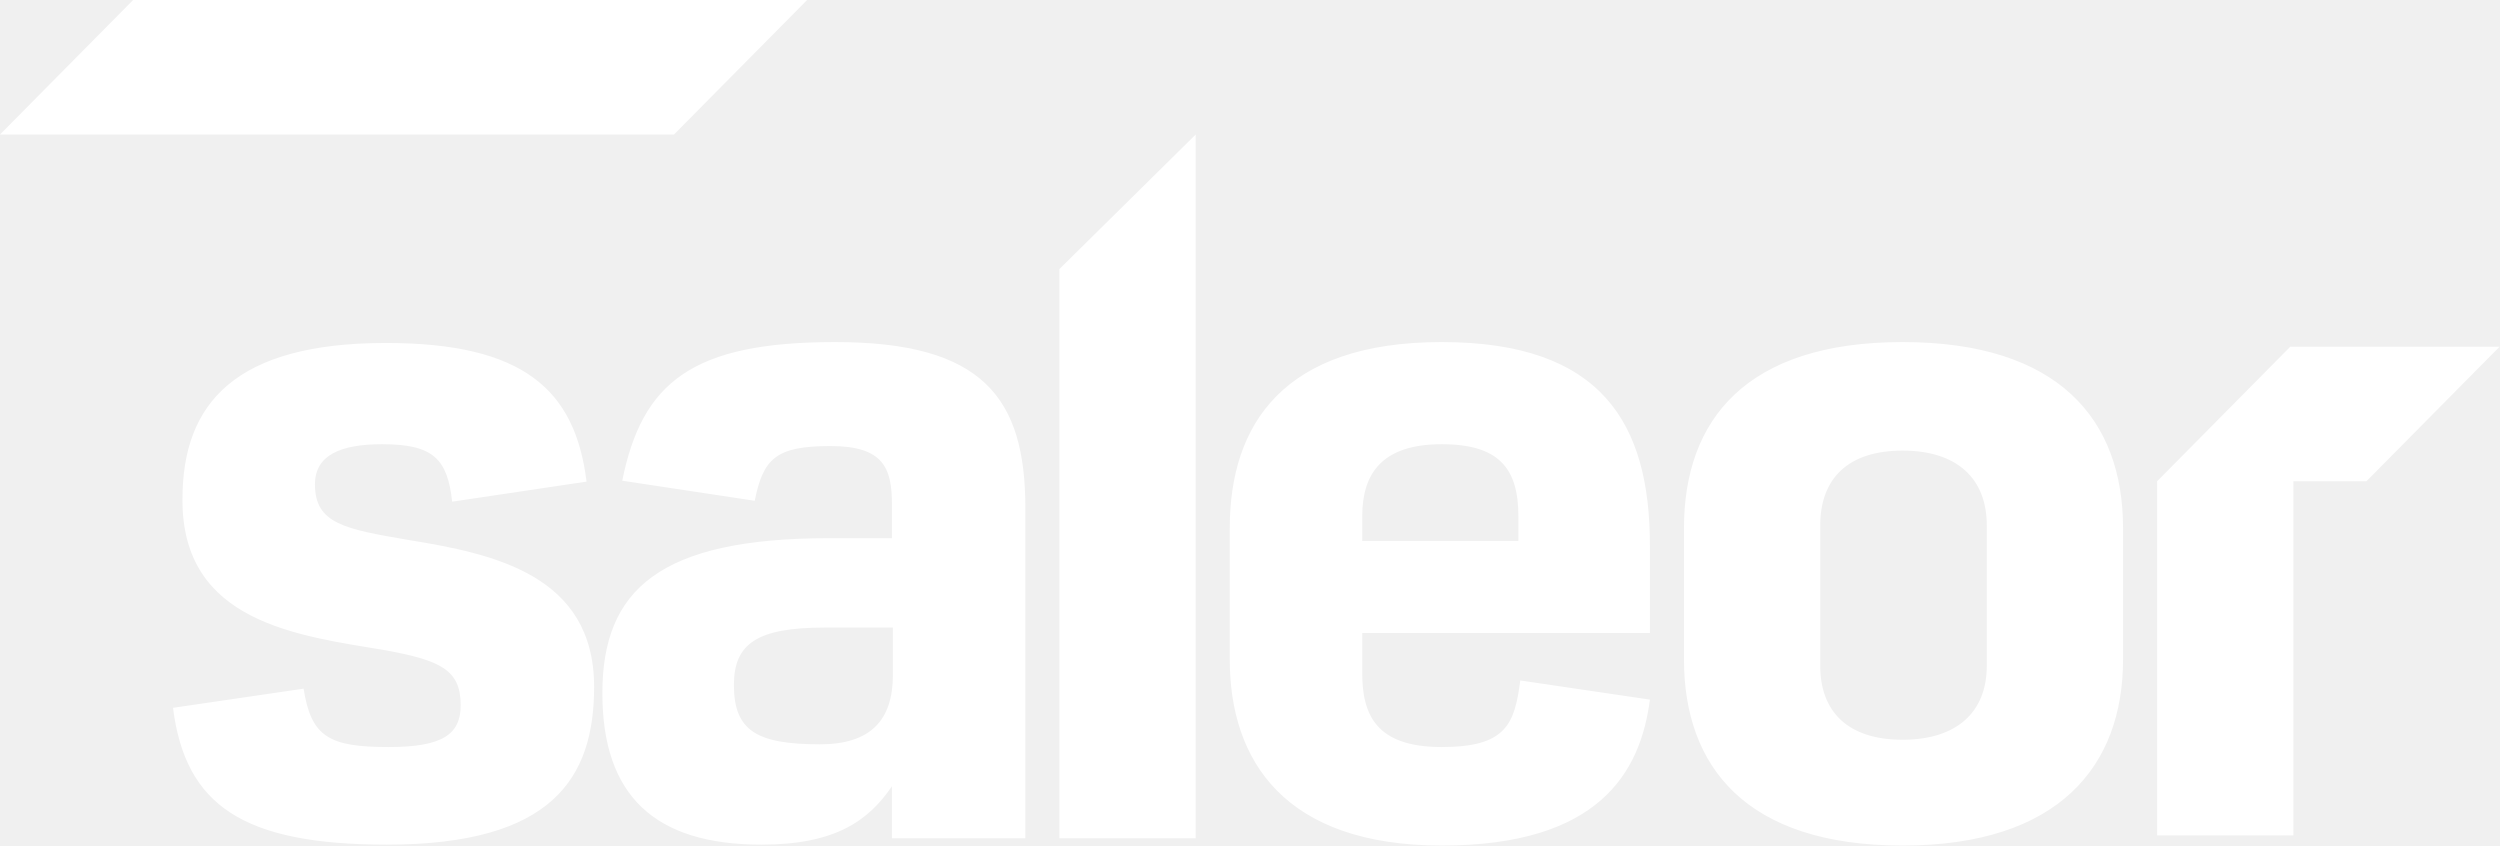
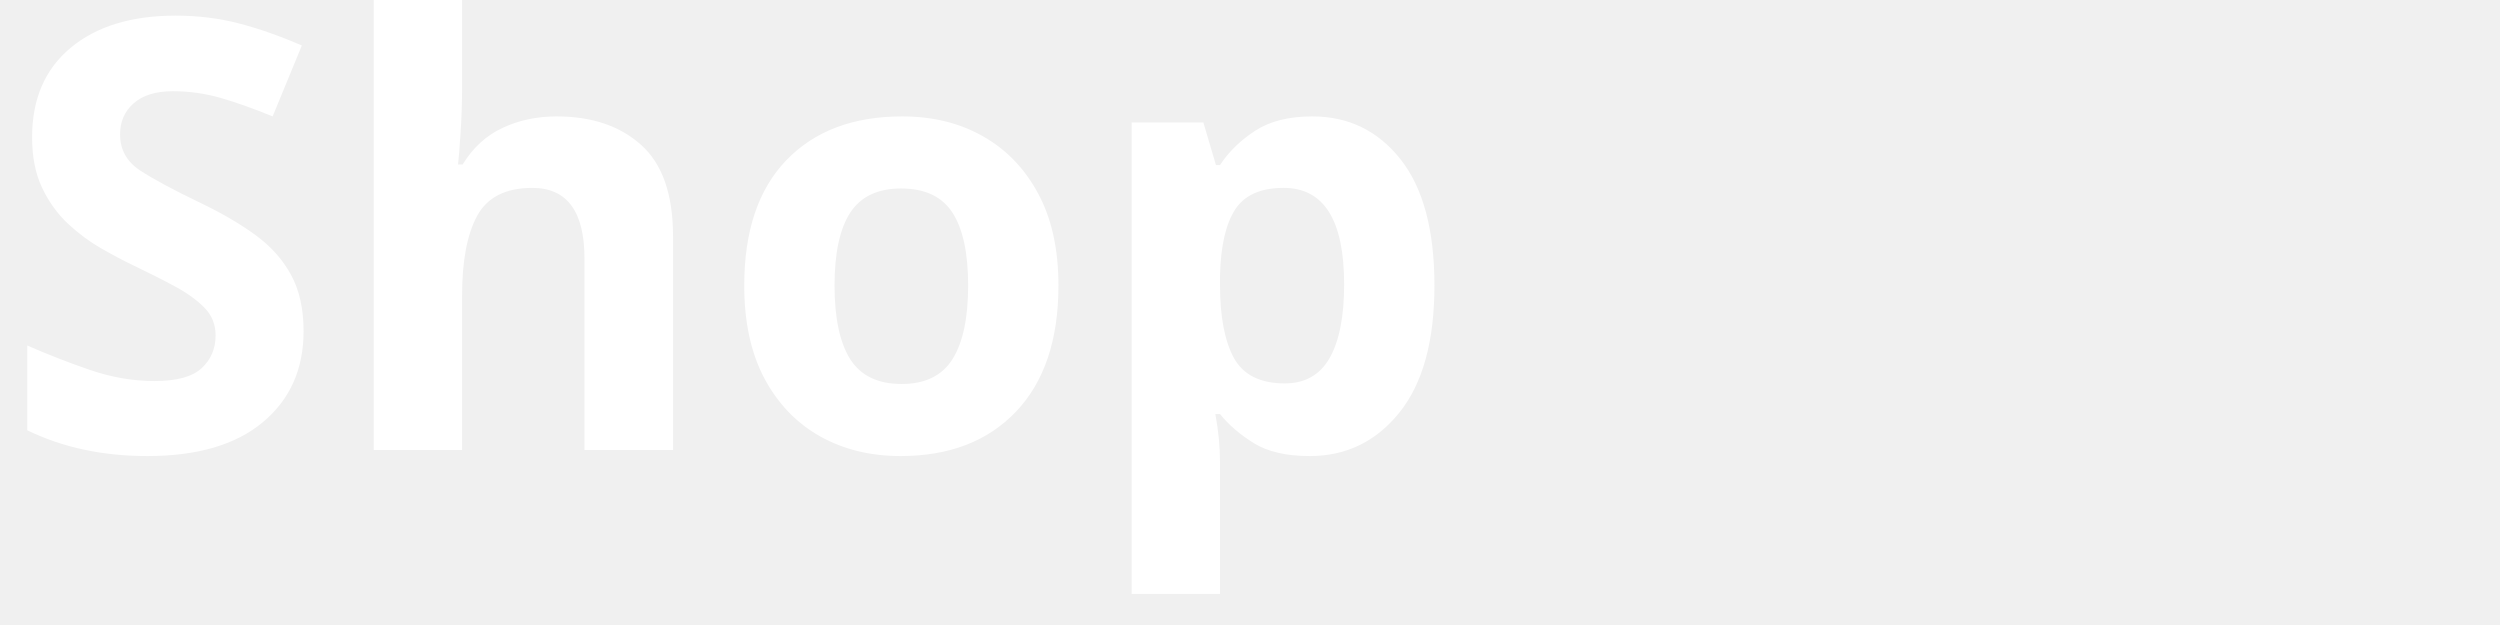
- <svg xmlns="http://www.w3.org/2000/svg" viewBox="0 0 538 182" fill-rule="evenodd" clip-rule="evenodd">
-   <g>
-     <path fill="none" d="M0 0h537.903v181.963H0z" />
-     <clipPath id="a">
-       <path d="M0 0h537.903v181.963H0z" />
-     </clipPath>
-     <g clip-path="url(#a)">
-       <path d="M28.649 0L-.001 28.949l145.042-.001 28.65-28.949L28.649 0z" fill="#fff" />
-       <path d="M83.256 181.766c35.637 0 44.598-14.329 44.598-33.957 0-24.144-21.79-28.658-39.914-31.603-13.848-2.356-20.161-3.533-20.161-11.973 0-6.281 5.498-8.637 14.459-8.637 10.997 0 14.051 3.141 15.07 12.366l28.917-4.318c-2.445-19.825-13.645-29.836-43.173-29.836-32.378 0-43.782 12.955-43.782 33.565-.203 26.696 25.048 29.443 43.782 32.583 11.607 2.161 16.089 4.122 16.089 11.778 0 6.282-3.869 9.03-15.478 9.03-12.829 0-16.698-2.159-18.327-12.563l-28.102 4.122c2.647 21.003 15.069 29.443 46.022 29.443m93.212-21.59c-13.645 0-18.531-2.945-18.531-12.759 0-8.833 4.886-12.366 19.549-12.366h14.662v10.207c0 9.814-4.887 14.918-15.68 14.918m-12.626 21.591c15.884 0 23.012-5.104 28.103-12.563v11.189h28.712v-71.056c0-23.751-9.164-35.724-40.931-35.724-30.75 0-41.542 8.636-45.819 29.835l28.51 4.319c1.832-9.029 4.48-11.778 16.291-11.778 11.404 0 13.237 4.711 13.237 12.563v7.263h-13.441c-36.451 0-48.874 10.992-48.874 33.368 0 21.984 11.201 32.584 34.212 32.584M227.989 180.392h29.325V28.949l-29.325 28.948v122.495zm65.165-63.99v-5.299c0-9.225 4.277-15.507 17.106-15.507 12.422 0 16.496 5.3 16.496 15.507v5.299h-33.602zm17.106 65.561c33.805 0 42.765-15.703 44.801-31.406l-27.898-4.122c-1.222 9.421-3.055 14.329-16.903 14.329-14.05 0-17.106-6.871-17.106-15.899v-8.637h61.907v-18.844c0-26.302-10.386-43.772-44.801-43.772-34.007 0-45.615 17.666-45.615 40.043v28.265c0 21.789 11.811 40.043 45.615 40.043m99.173 0c33.6 0 47.447-17.077 47.447-40.043v-28.265c0-23.358-13.847-40.043-47.447-40.043-33.602 0-47.041 16.685-47.041 40.043v28.265c0 22.966 13.236 40.043 47.041 40.043m0-22.769c-11.812 0-17.717-6.085-17.717-15.899v-30.228c0-10.011 5.905-16.096 17.717-16.096 11.811 0 18.123 6.085 18.123 16.096v30.228c0 9.814-6.312 15.899-18.123 15.899M509.253 103.568h-15.718v76.21h-29.324v-76.21l28.65-28.949h45.042l-28.65 28.949z" fill="#fff" />
-     </g>
-   </g>
+ <svg xmlns="http://www.w3.org/2000/svg" preserveAspectRatio="xMidYMid" width="200" height="50" viewBox="0 0 200 50">
+   <defs>
+     <style>
+       .cls-1, .cls-2 {
+         font-size: 48px;
+       }
+ 
+       .cls-2 {
+         fill: #fff;
+         font-family: "TimesNewRomanPS-BoldMT";
+         font-weight: bold;
+       }
+     </style>
+   </defs>
+   <text transform="translate(0 36) scale(0.99 1)" class="cls-1">
+     <tspan class="cls-2">    Shop</tspan>
+   </text>
</svg>
